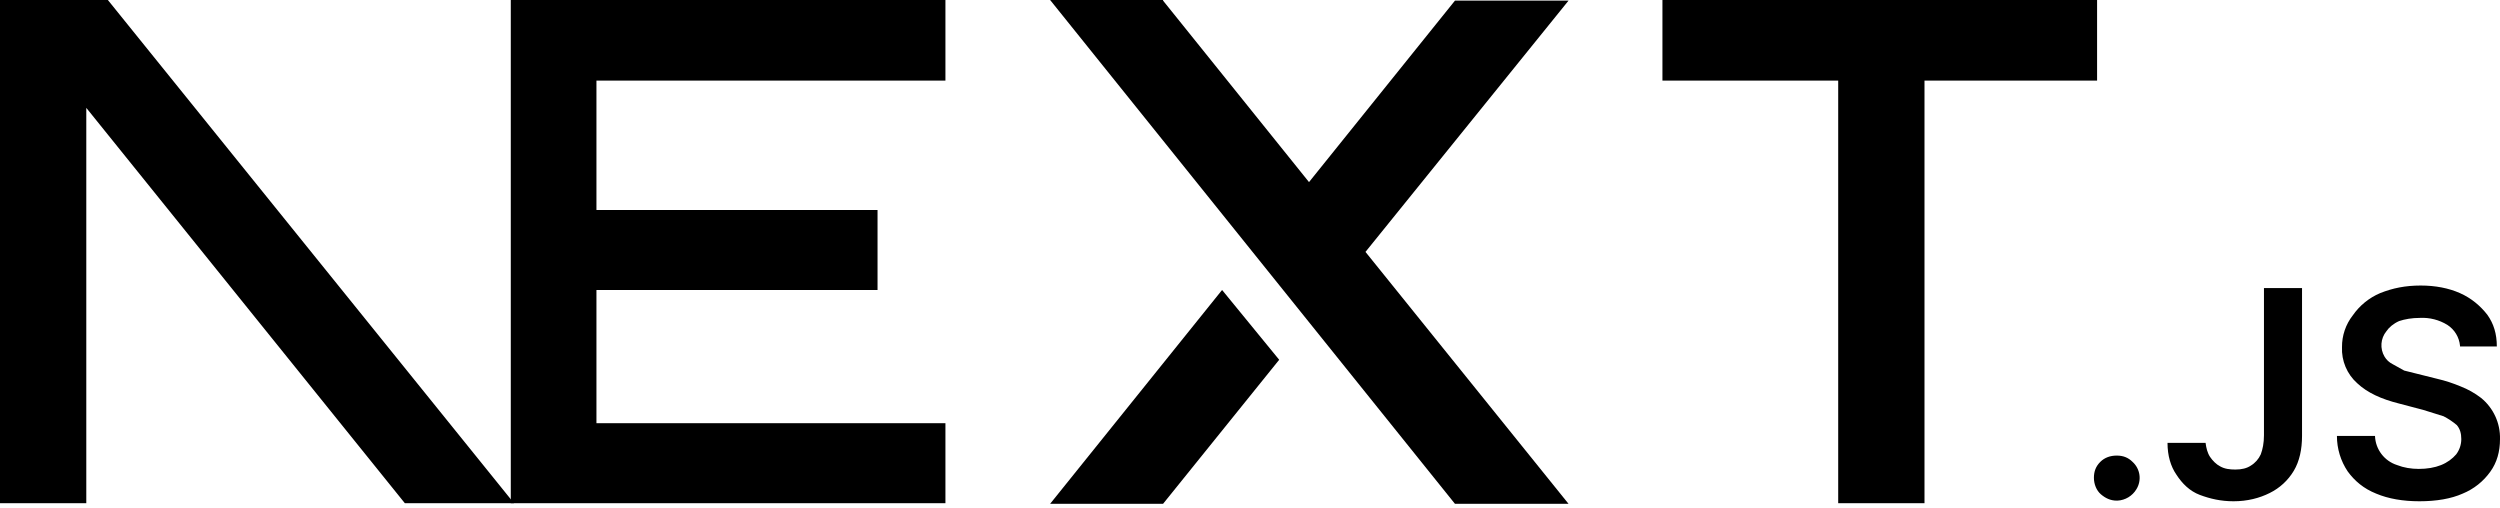
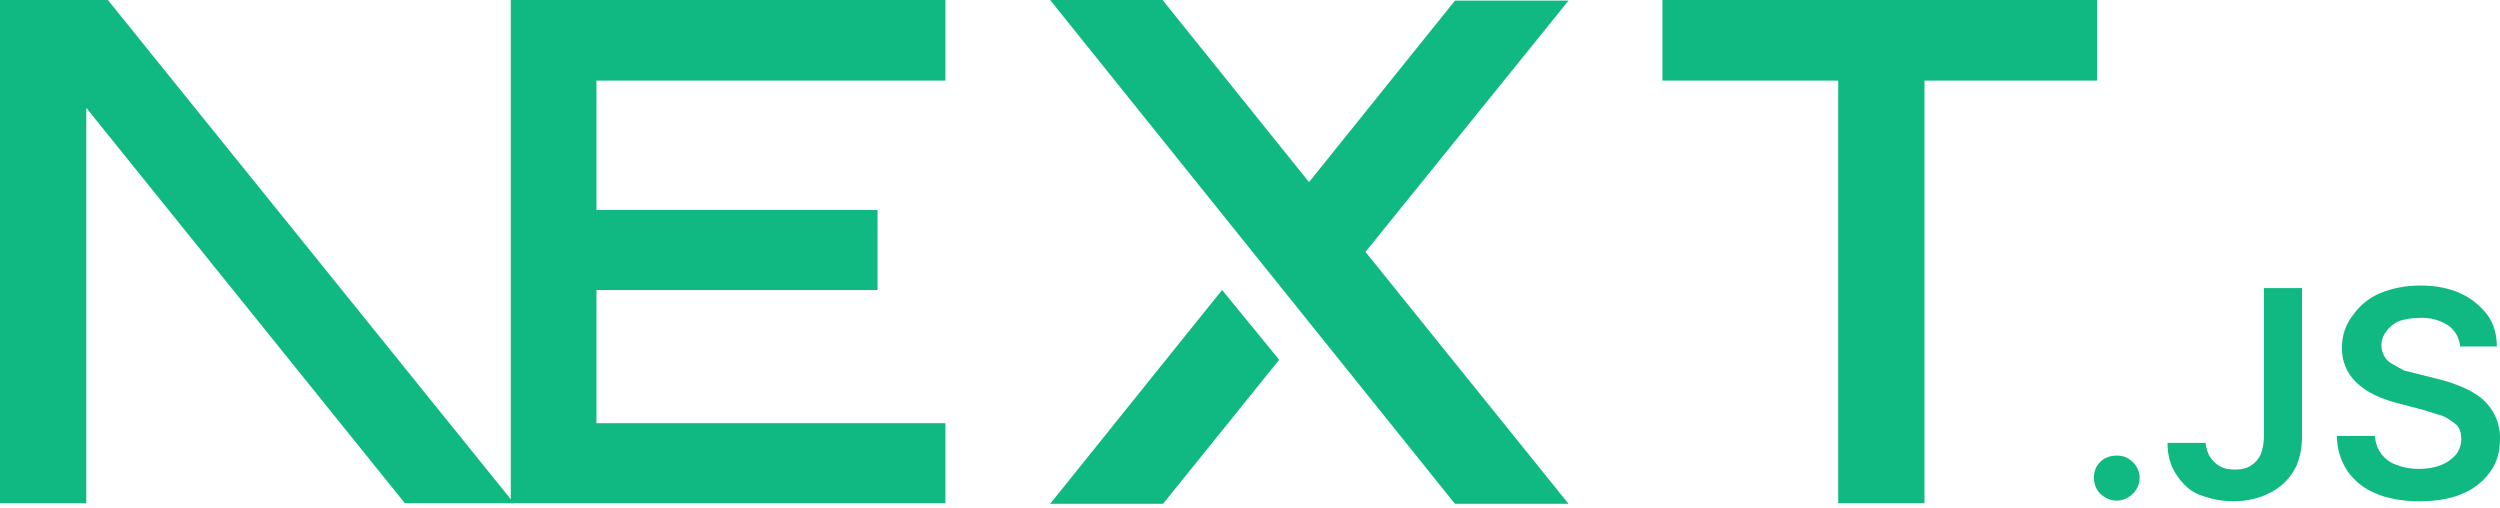
<svg xmlns="http://www.w3.org/2000/svg" fill="none" viewBox="0 0 394 80">
-   <path fill="#000" d="M262 0h68.5v12.7h-27.2v66.6h-13.6V12.7H262V0ZM149 0v12.7H94v20.4h44.3v12.6H94v21h55v12.6H80.5V0h68.7zm34.3 0h-17.8l63.8 79.4h17.9l-32-39.7 32-39.6h-17.9l-23 28.6-23-28.6zm18.3 56.7-9-11-27.1 33.7h17.8l18.3-22.7z" />
-   <path fill="#000" d="M81 79.3 17 0H0v79.3h13.6V17l50.2 62.3H81Zm252.6-.4c-1 0-1.8-.4-2.5-1s-1.1-1.6-1.1-2.6.3-1.8 1-2.5 1.6-1 2.6-1 1.8.3 2.5 1a3.4 3.4 0 0 1 .6 4.3 3.7 3.7 0 0 1-3 1.8zm23.2-33.5h6v23.3c0 2.1-.4 4-1.3 5.5a9.1 9.1 0 0 1-3.8 3.5c-1.6.8-3.5 1.3-5.7 1.3-2 0-3.7-.4-5.3-1s-2.8-1.8-3.7-3.2c-.9-1.3-1.4-3-1.4-5h6c.1.8.3 1.6.7 2.2s1 1.2 1.6 1.5c.7.4 1.5.5 2.4.5 1 0 1.8-.2 2.4-.6a4 4 0 0 0 1.6-1.8c.3-.8.5-1.8.5-3V45.5zm30.9 9.1a4.4 4.4 0 0 0-2-3.3 7.5 7.5 0 0 0-4.3-1.1c-1.3 0-2.4.2-3.3.5-.9.4-1.6 1-2 1.6a3.5 3.5 0 0 0-.3 4c.3.5.7.9 1.3 1.2l1.8 1 2 .5 3.2.8c1.3.3 2.5.7 3.7 1.2a13 13 0 0 1 3.2 1.8 8.1 8.1 0 0 1 3 6.5c0 2-.5 3.7-1.5 5.1a10 10 0 0 1-4.4 3.5c-1.8.8-4.1 1.2-6.8 1.2-2.6 0-4.9-.4-6.8-1.2-2-.8-3.4-2-4.5-3.5a10 10 0 0 1-1.7-5.6h6a5 5 0 0 0 3.5 4.6c1 .4 2.2.6 3.4.6 1.3 0 2.5-.2 3.5-.6 1-.4 1.8-1 2.4-1.7a4 4 0 0 0 .8-2.4c0-.9-.2-1.6-.7-2.2a11 11 0 0 0-2.1-1.4l-3.2-1-3.8-1c-2.8-.7-5-1.7-6.6-3.2a7.2 7.2 0 0 1-2.4-5.7 8 8 0 0 1 1.7-5 10 10 0 0 1 4.3-3.5c2-.8 4-1.2 6.4-1.2 2.3 0 4.4.4 6.2 1.2 1.8.8 3.2 2 4.3 3.4 1 1.4 1.5 3 1.5 5h-5.8z" />
+   <path fill="#10b981" d="M262 0h68.5v12.7h-27.2v66.6h-13.6V12.7H262V0ZM149 0v12.7H94v20.4h44.3v12.6H94v21h55v12.6H80.5V0h68.7zm34.3 0h-17.8l63.8 79.4h17.9l-32-39.7 32-39.6h-17.9l-23 28.6-23-28.6zm18.3 56.7-9-11-27.1 33.7h17.8l18.3-22.7z" />
+   <path fill="#10b981" d="M81 79.3 17 0H0v79.3h13.6V17l50.2 62.3H81Zm252.6-.4c-1 0-1.8-.4-2.5-1s-1.1-1.6-1.1-2.6.3-1.8 1-2.5 1.6-1 2.6-1 1.8.3 2.5 1a3.4 3.4 0 0 1 .6 4.3 3.7 3.7 0 0 1-3 1.8zm23.2-33.5h6v23.3c0 2.1-.4 4-1.3 5.5a9.1 9.1 0 0 1-3.8 3.5c-1.6.8-3.5 1.3-5.7 1.3-2 0-3.7-.4-5.3-1s-2.8-1.8-3.7-3.2c-.9-1.3-1.4-3-1.4-5h6c.1.8.3 1.6.7 2.2s1 1.2 1.6 1.5c.7.4 1.5.5 2.4.5 1 0 1.8-.2 2.4-.6a4 4 0 0 0 1.6-1.8c.3-.8.5-1.8.5-3V45.5zm30.9 9.1a4.4 4.4 0 0 0-2-3.3 7.5 7.5 0 0 0-4.3-1.1c-1.3 0-2.4.2-3.3.5-.9.4-1.6 1-2 1.6a3.5 3.5 0 0 0-.3 4c.3.5.7.9 1.3 1.2l1.8 1 2 .5 3.2.8c1.3.3 2.5.7 3.7 1.2a13 13 0 0 1 3.2 1.8 8.1 8.1 0 0 1 3 6.5c0 2-.5 3.7-1.5 5.1a10 10 0 0 1-4.4 3.5c-1.8.8-4.1 1.2-6.8 1.2-2.6 0-4.9-.4-6.8-1.2-2-.8-3.4-2-4.5-3.5a10 10 0 0 1-1.7-5.6h6a5 5 0 0 0 3.5 4.6c1 .4 2.2.6 3.4.6 1.3 0 2.5-.2 3.5-.6 1-.4 1.8-1 2.4-1.7a4 4 0 0 0 .8-2.4c0-.9-.2-1.6-.7-2.2a11 11 0 0 0-2.1-1.4l-3.2-1-3.8-1c-2.8-.7-5-1.7-6.6-3.2a7.2 7.2 0 0 1-2.4-5.7 8 8 0 0 1 1.7-5 10 10 0 0 1 4.3-3.5c2-.8 4-1.2 6.4-1.2 2.3 0 4.4.4 6.2 1.2 1.8.8 3.2 2 4.3 3.4 1 1.4 1.5 3 1.5 5h-5.8z" />
</svg>
